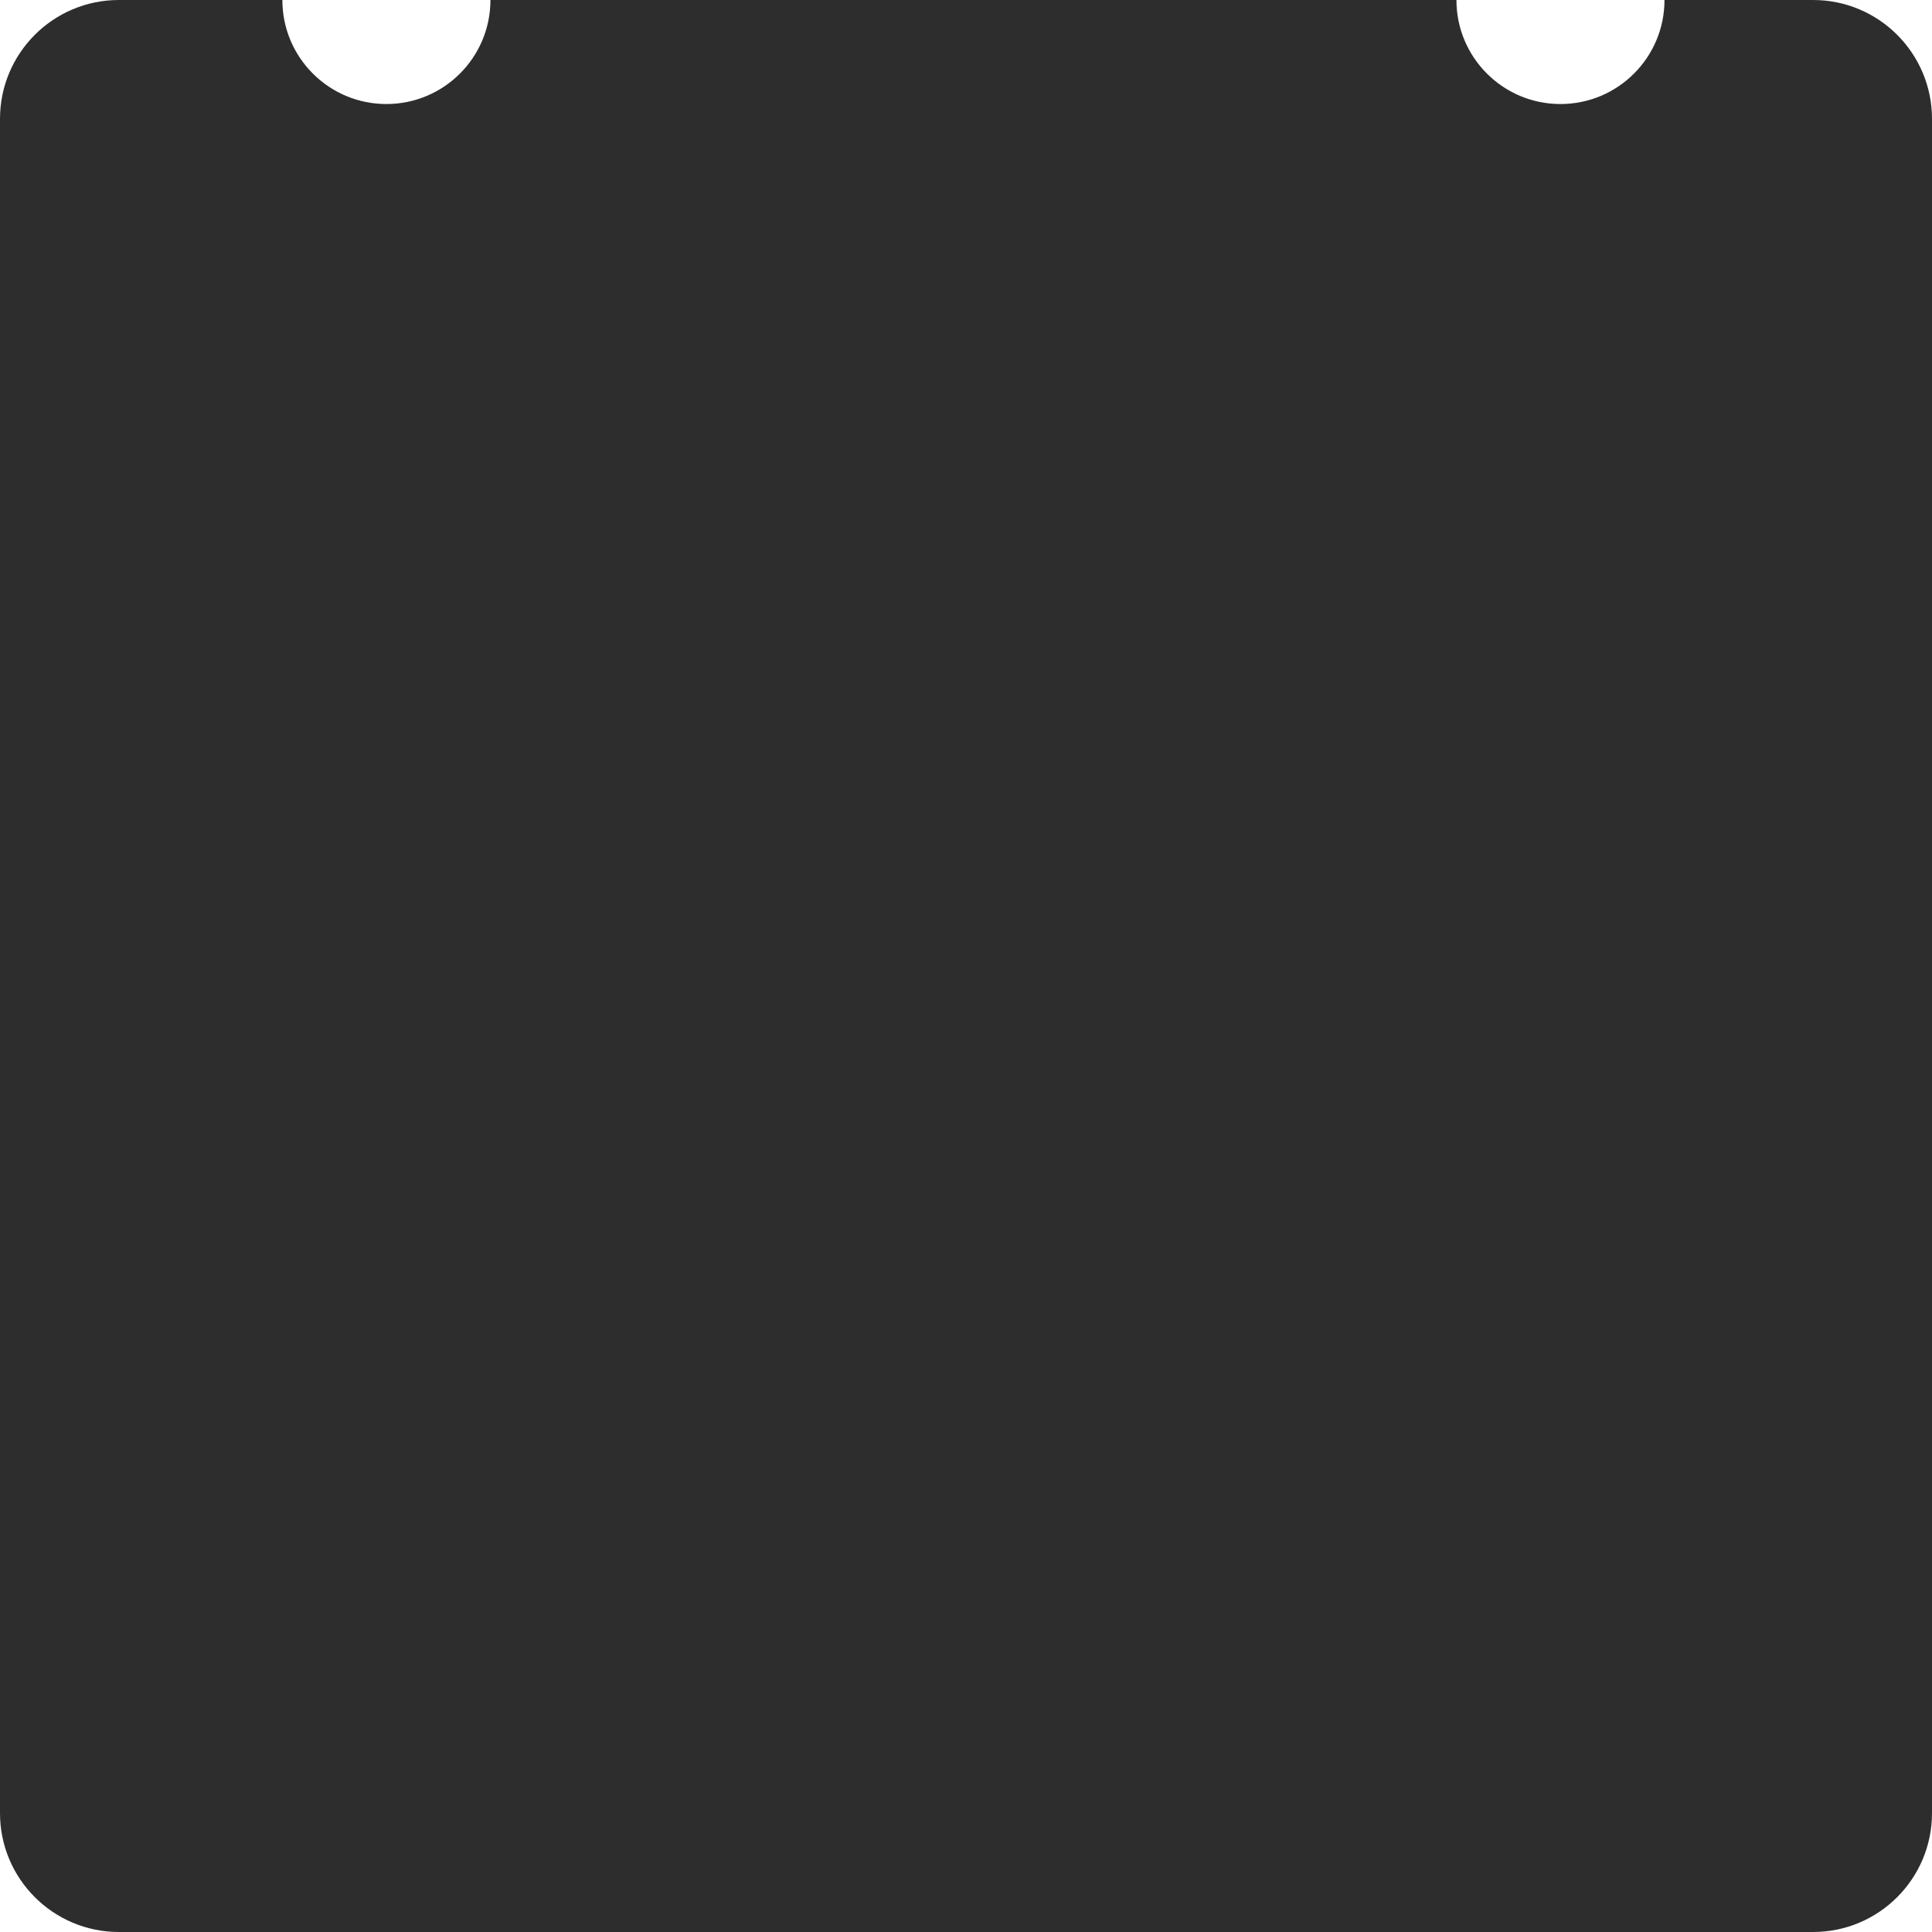
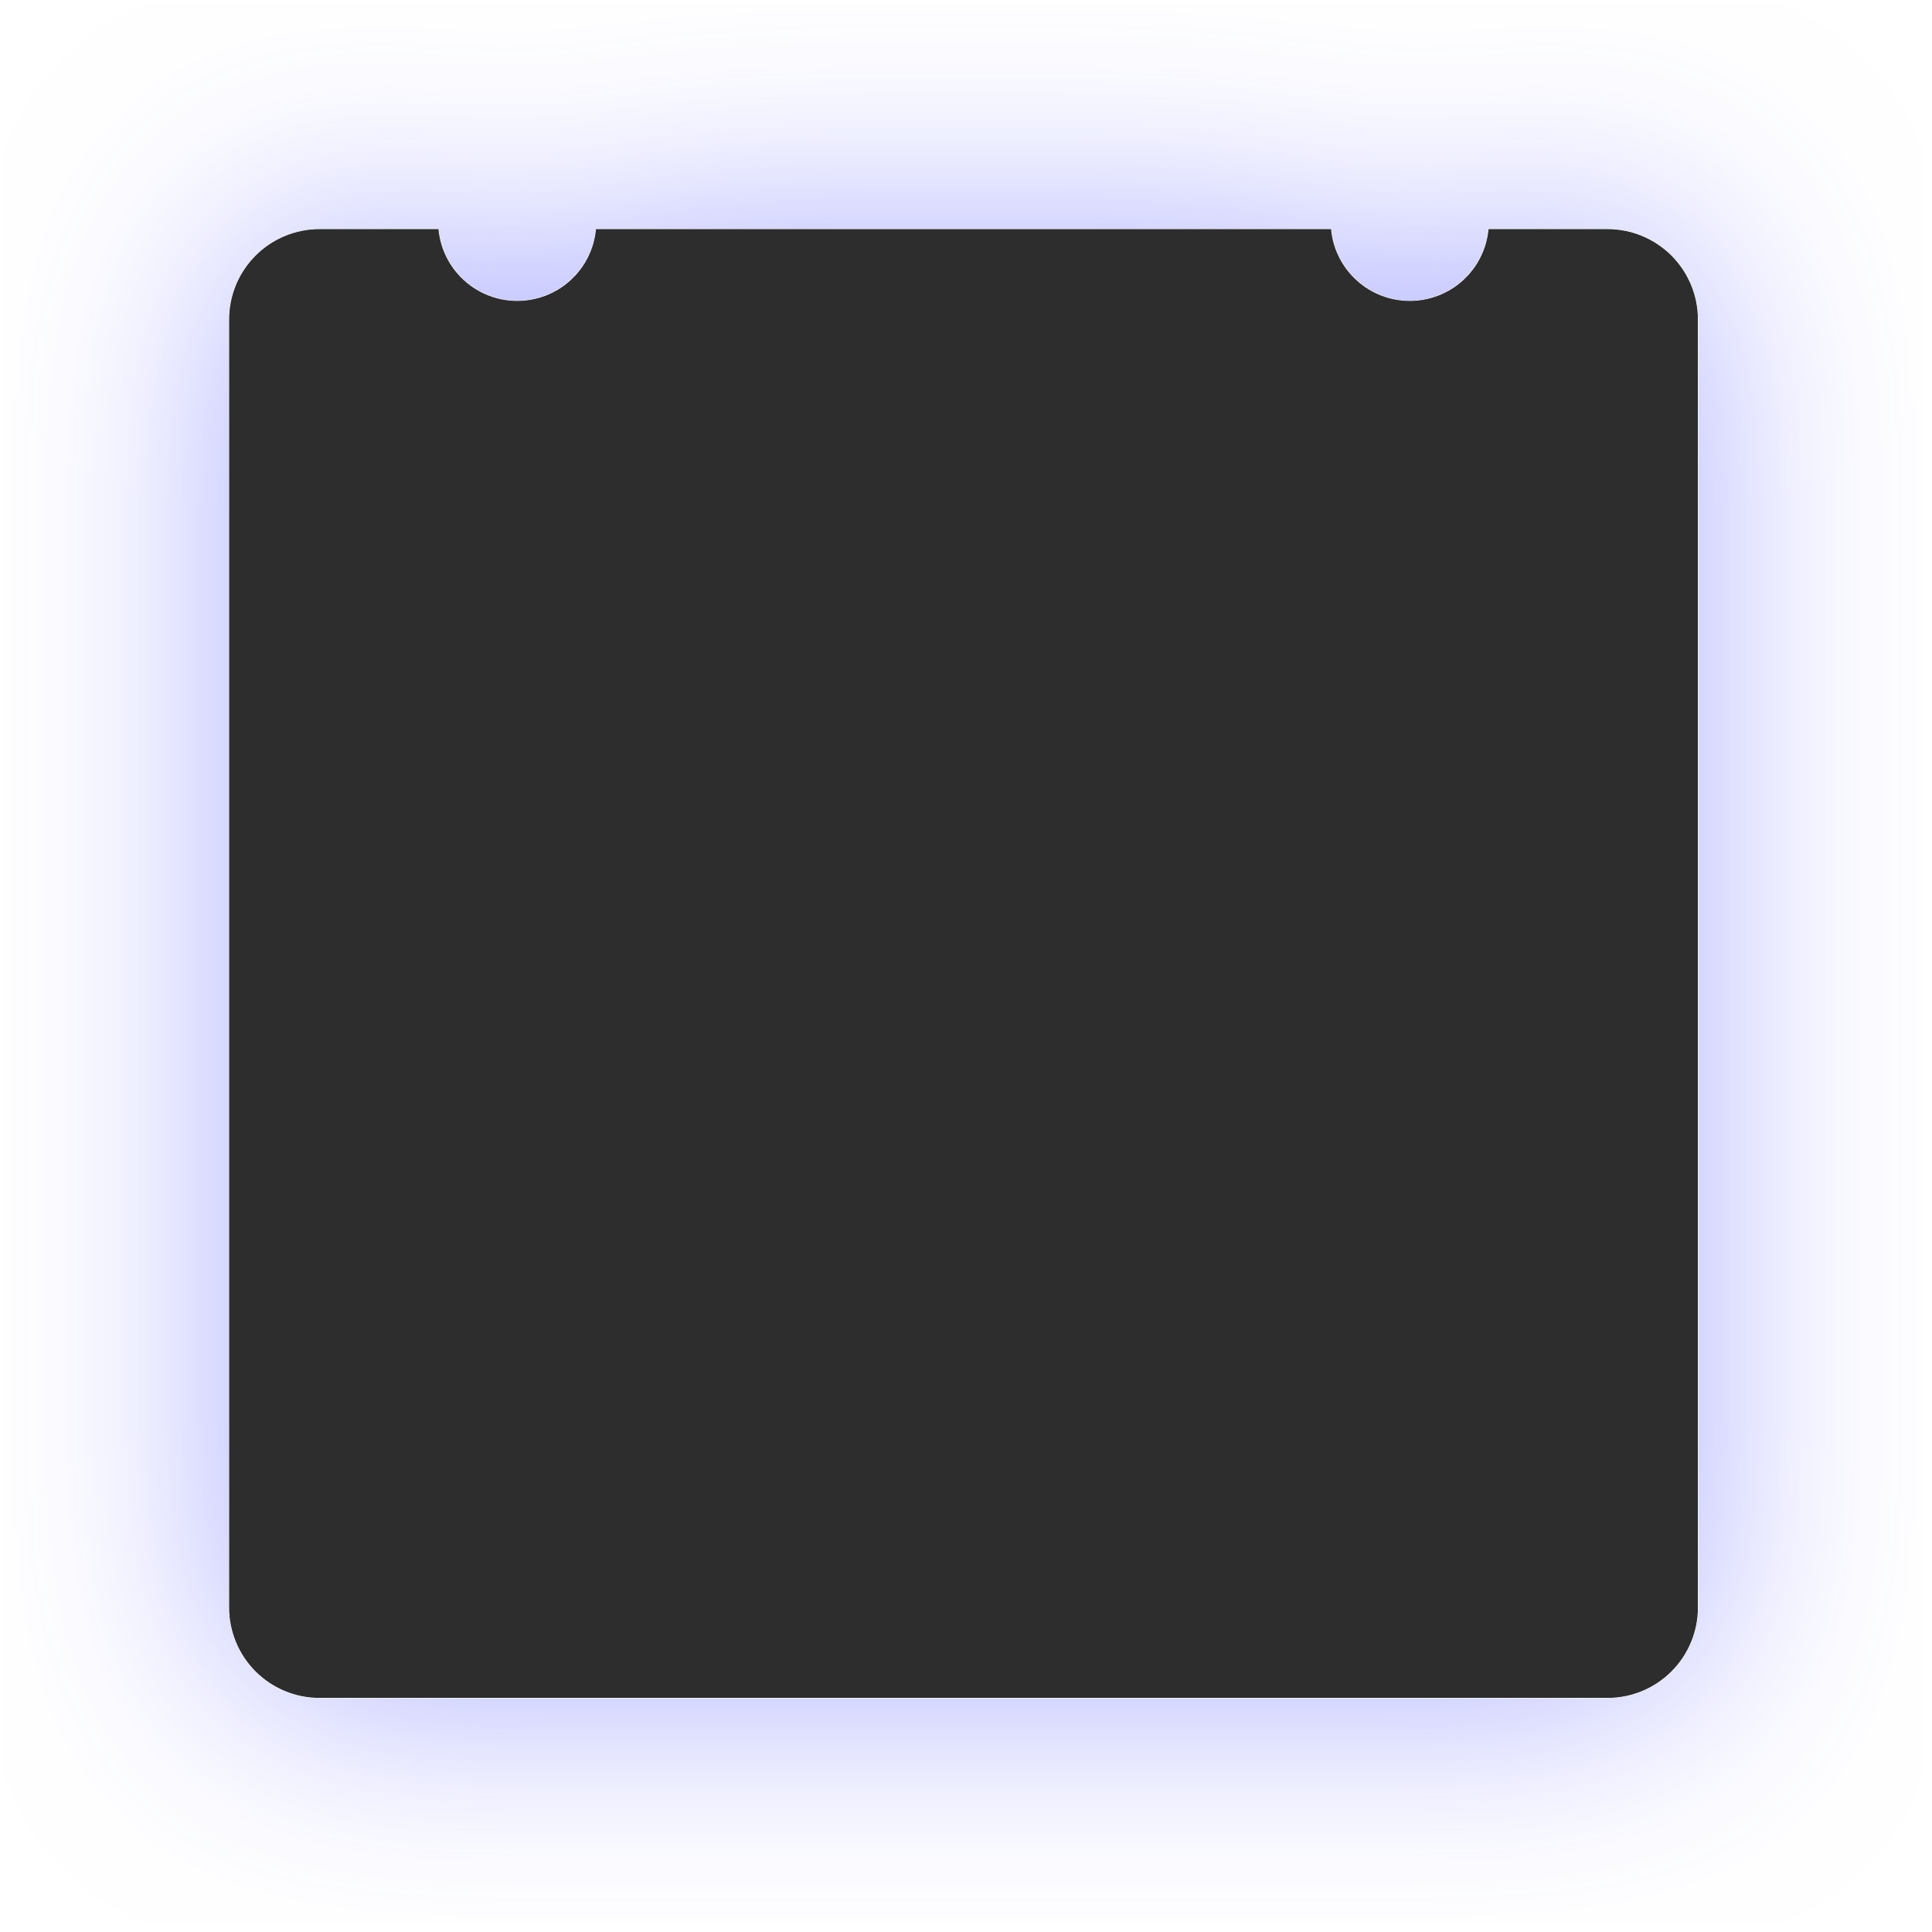
- <svg xmlns="http://www.w3.org/2000/svg" width="130" height="130" viewBox="0 0 130 130" fill="none">
-   <path fill-rule="evenodd" clip-rule="evenodd" d="M105 7C108.866 7 112 3.866 112 0H122C126.418 0 130 3.582 130 8V122C130 126.418 126.418 130 122 130H8C3.582 130 0 126.418 0 122V8C0 3.582 3.582 0 8 0H19C19 3.866 22.134 7 26 7C29.866 7 33 3.866 33 0H98C98 3.866 101.134 7 105 7Z" fill="#2D2D2D" />
+ <svg xmlns="http://www.w3.org/2000/svg" width="171" height="171" viewBox="0 0 171 171" fill="none">
+   <g filter="url(#filter0_d_4889_4698)">
+     <path d="M150.28 28.28V142.28C150.28 144.402 149.437 146.437 147.937 147.937C146.437 149.437 144.402 150.28 142.28 150.28H28.28C26.158 150.28 24.123 149.437 22.623 147.937C21.123 146.437 20.28 144.402 20.28 142.28V28.28C20.28 26.158 21.123 24.123 22.623 22.623C24.123 21.123 26.158 20.28 28.28 20.28H38.81C38.971 22.017 39.775 23.631 41.065 24.806C42.354 25.981 44.036 26.633 45.78 26.633C47.525 26.633 49.206 25.981 50.495 24.806C51.785 23.631 52.589 22.017 52.75 20.28H117.81C117.971 22.017 118.775 23.631 120.065 24.806C121.354 25.981 123.036 26.633 124.78 26.633C126.524 26.633 128.206 25.981 129.495 24.806C130.785 23.631 131.589 22.017 131.75 20.28H142.28C144.402 20.28 146.437 21.123 147.937 22.623C149.437 24.123 150.28 26.158 150.28 28.28Z" fill="#2D2D2D" />
+   </g>
+   <defs>
+     <filter id="filter0_d_4889_4698" x="0.28" y="0.28" width="170" height="170" filterUnits="userSpaceOnUse" color-interpolation-filters="sRGB">
+       <feFlood flood-opacity="0" result="BackgroundImageFix" />
+       <feColorMatrix in="SourceAlpha" type="matrix" values="0 0 0 0 0 0 0 0 0 0 0 0 0 0 0 0 0 0 127 0" result="hardAlpha" />
+       <feOffset />
+       <feGaussianBlur stdDeviation="10" />
+       <feComposite in2="hardAlpha" operator="out" />
+       <feColorMatrix type="matrix" values="0 0 0 0 0.359 0 0 0 0 0.376 0 0 0 0 1 0 0 0 0.5 0" />
+       <feBlend mode="normal" in2="BackgroundImageFix" result="effect1_dropShadow_4889_4698" />
+       <feBlend mode="normal" in="SourceGraphic" in2="effect1_dropShadow_4889_4698" result="shape" />
+     </filter>
+   </defs>
</svg>
